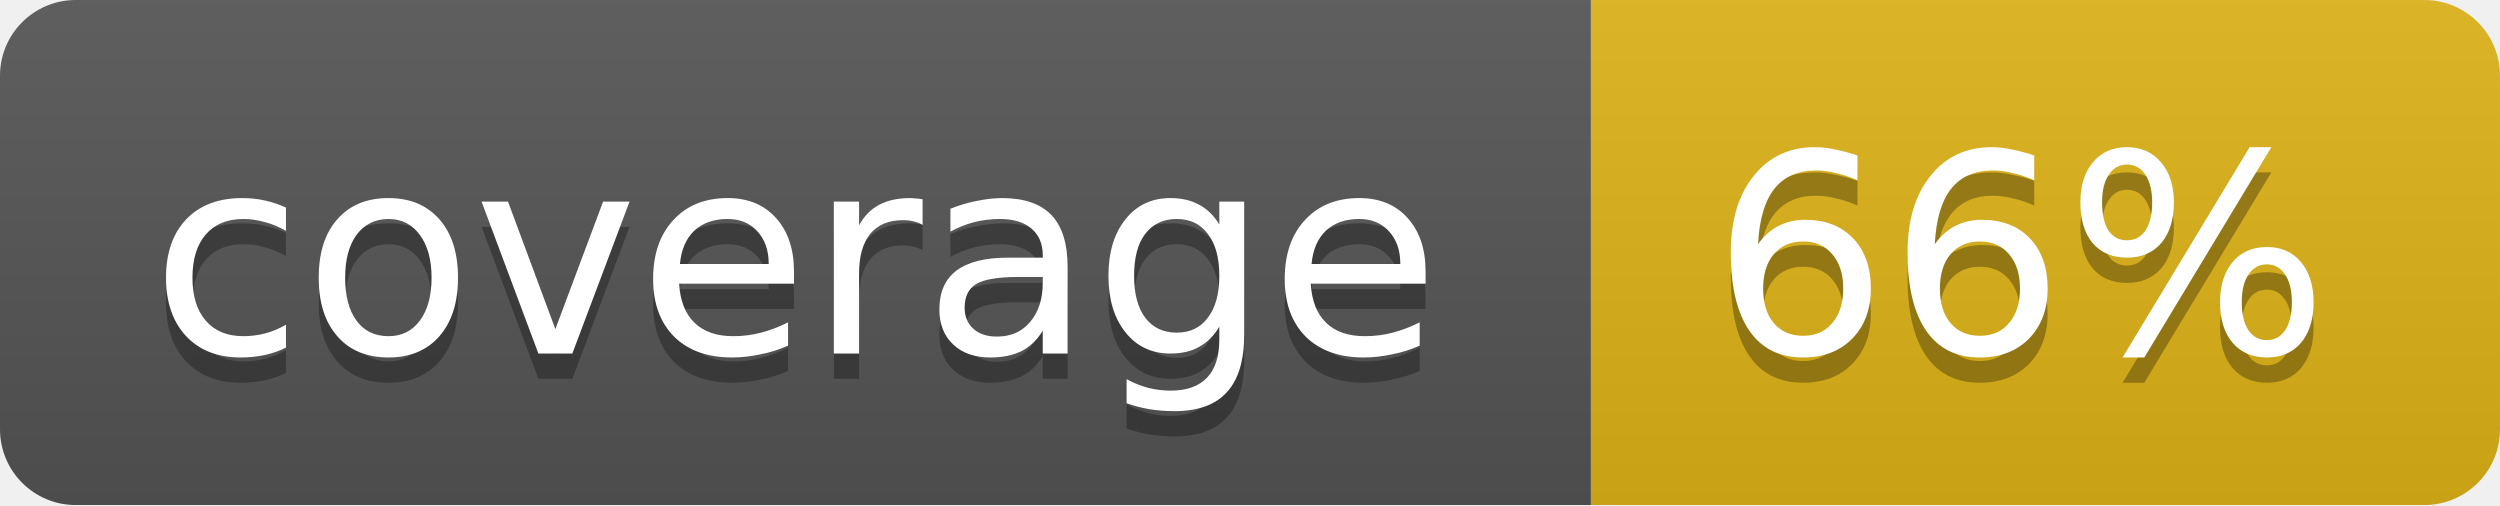
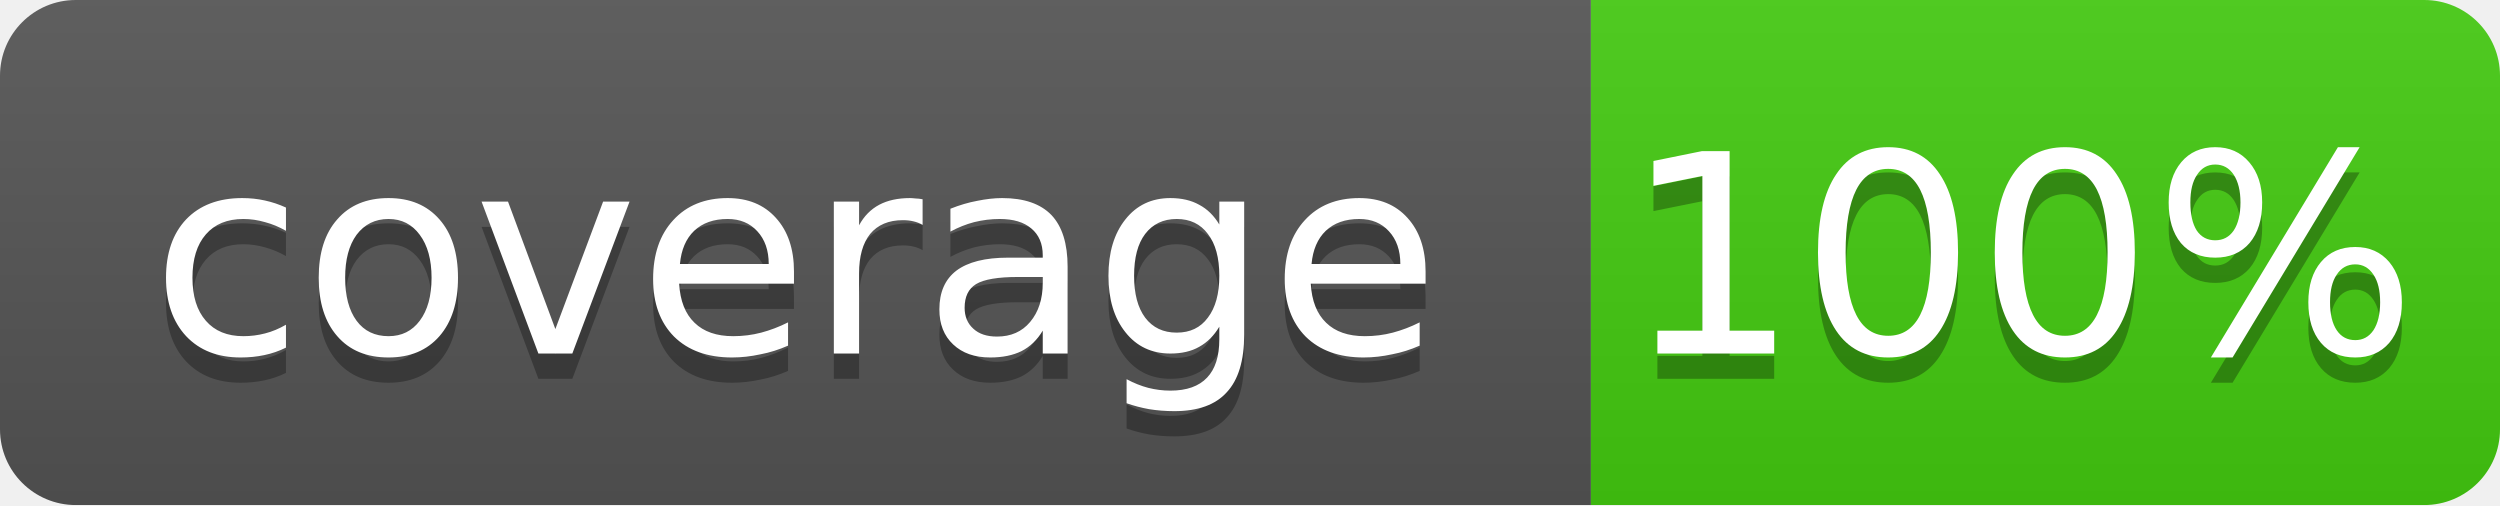
<svg xmlns="http://www.w3.org/2000/svg" width="99" height="20">
  <linearGradient id="b" x2="0" y2="100%">
    <stop offset="0" stop-color="#bbb" stop-opacity=".1" />
    <stop offset="1" stop-opacity=".1" />
  </linearGradient>
  <mask id="a">
    <rect width="99" height="20" rx="3" fill="#fff" />
  </mask>
  <g mask="url(#a)">
    <path fill="#555" d="M0 0h63v20H0z" />
-     <path fill="#dfb317" d="M63 0h36v20H63z" />
+     <path fill="#4c1" d="M63 0h36v20H63z" />
    <path fill="url(#b)" d="M0 0h99v20H0z" />
  </g>
  <g fill="#fff" text-anchor="middle" font-family="DejaVu Sans,Verdana,Geneva,sans-serif" font-size="11">
    <text x="31.5" y="15" fill="#010101" fill-opacity=".3">coverage</text>
    <text x="31.5" y="14">coverage</text>
-     <text x="80" y="15" fill="#010101" fill-opacity=".3">66%</text>
-     <text x="80" y="14">66%</text>
+     <text x="80" y="15" fill="#010101" fill-opacity=".3">100%</text>
+     <text x="80" y="14">100%</text>
  </g>
</svg>
